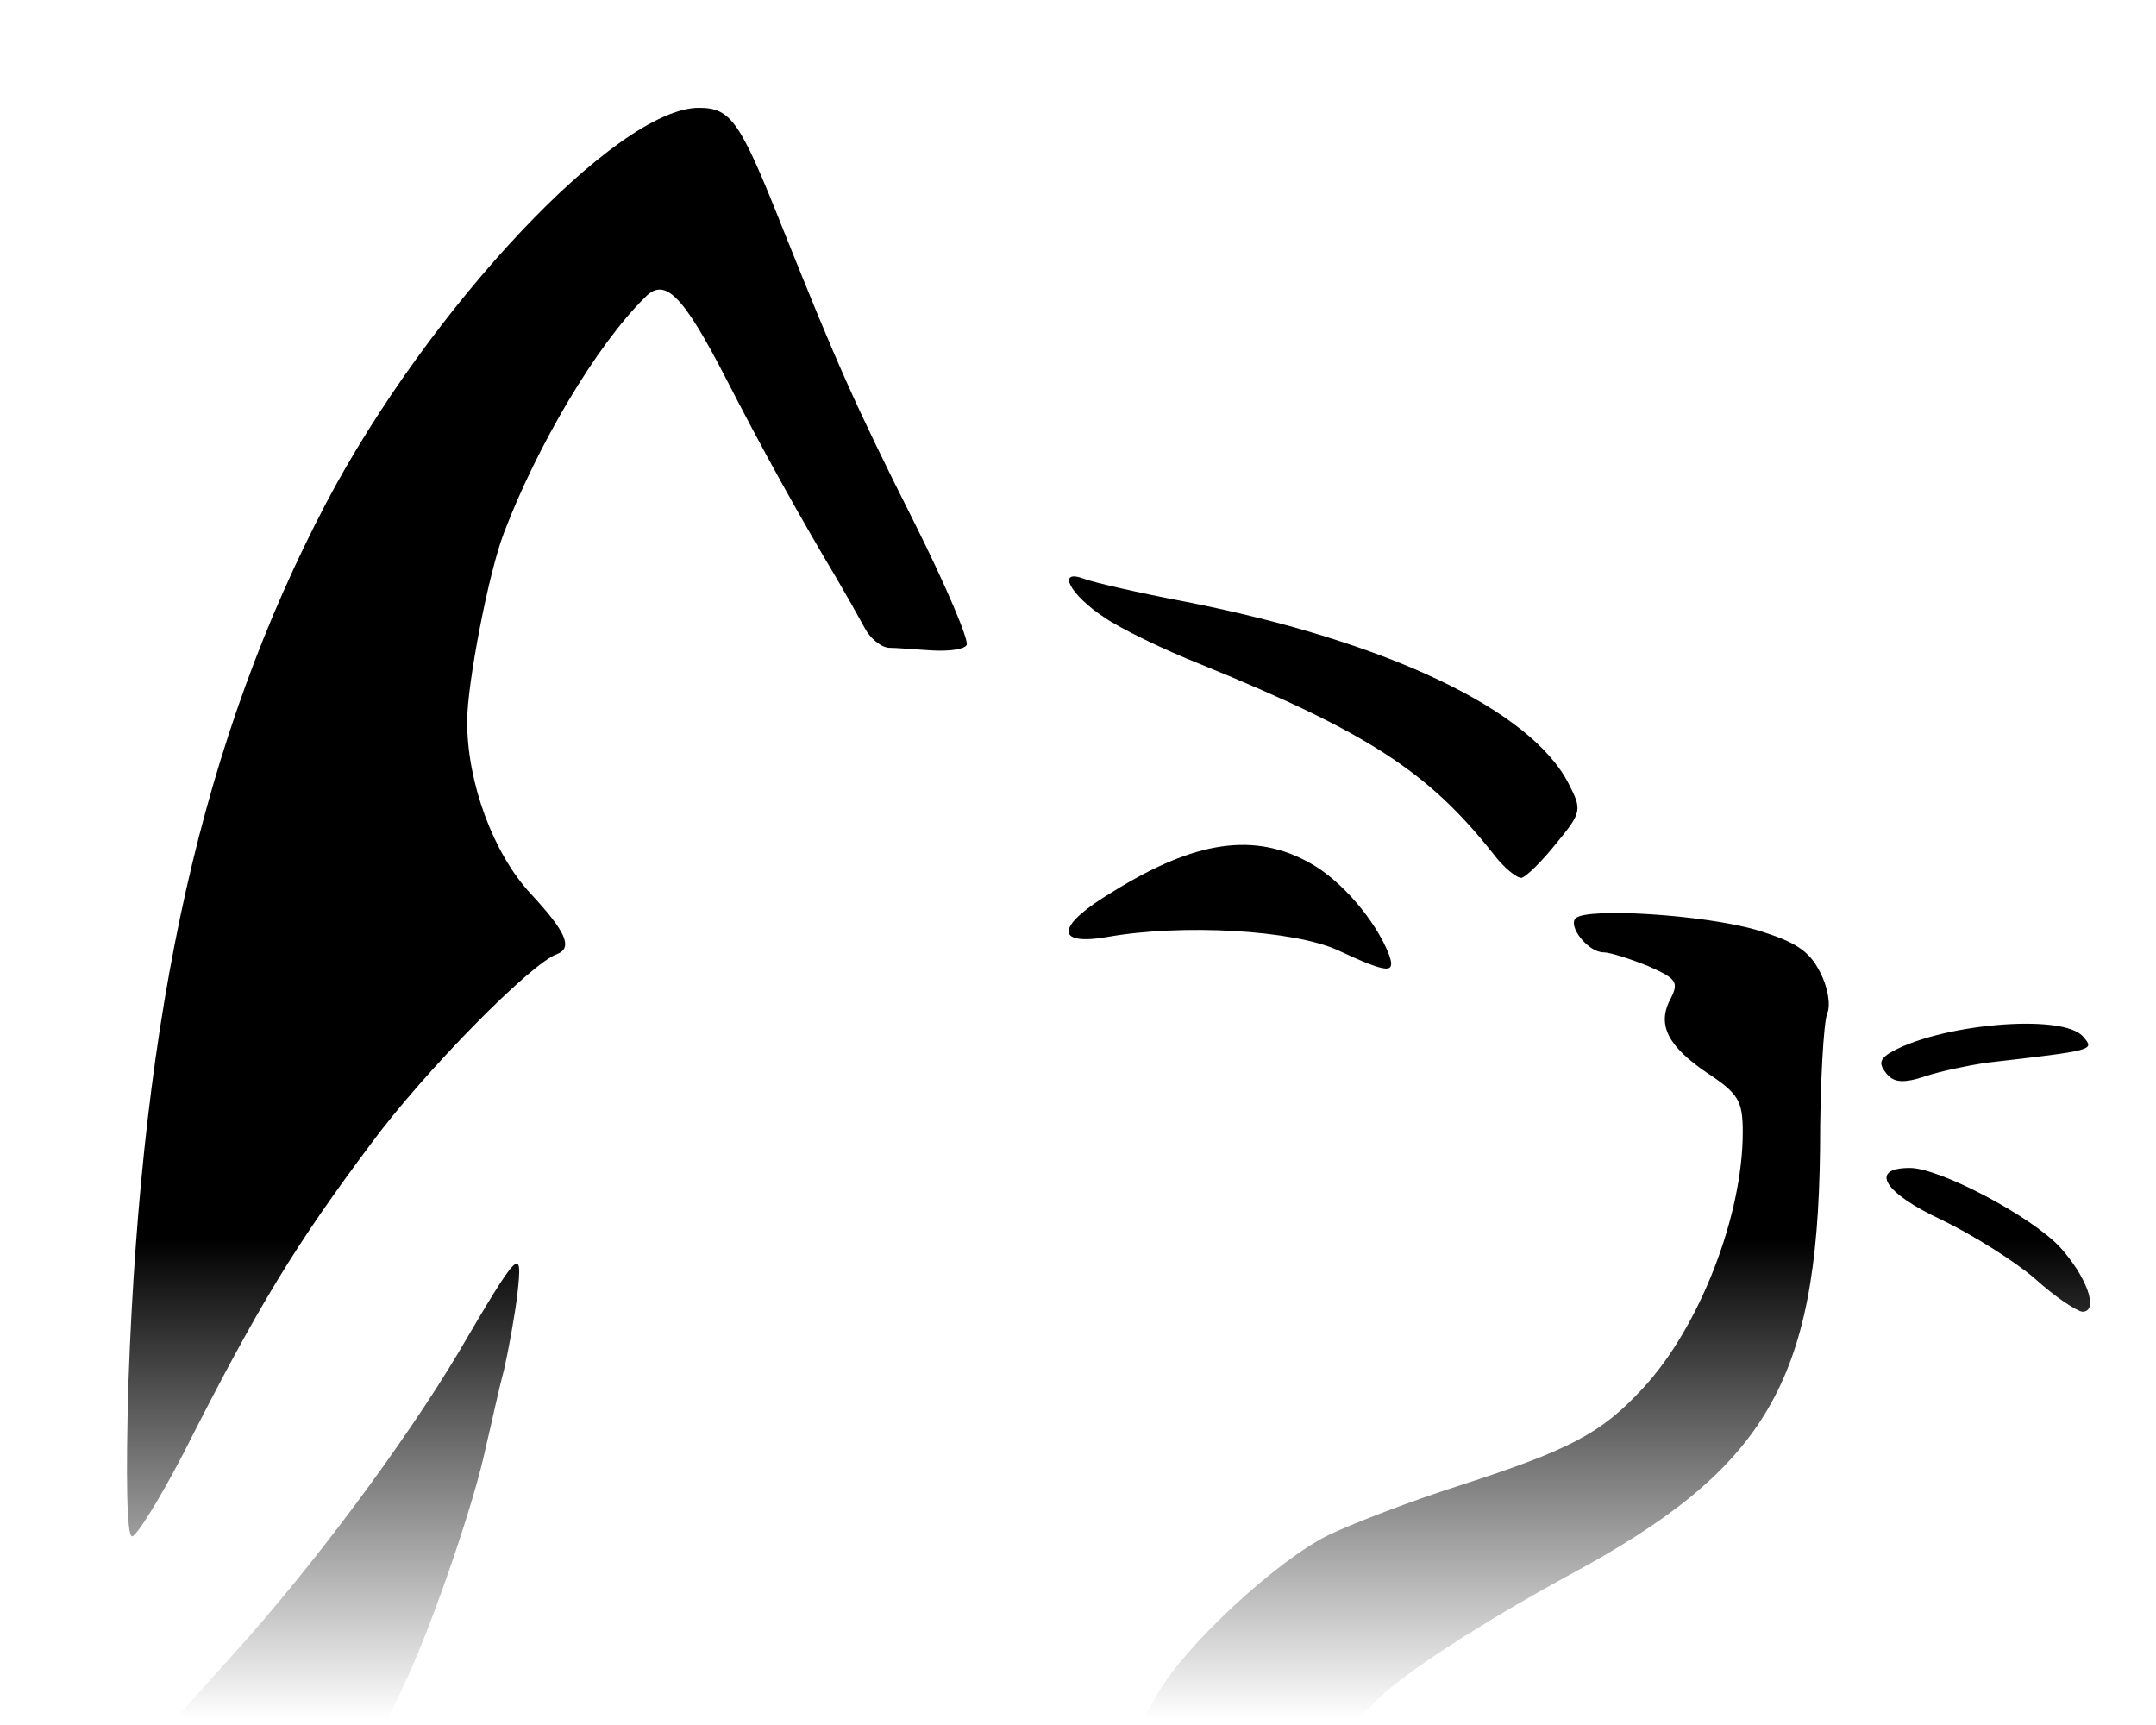
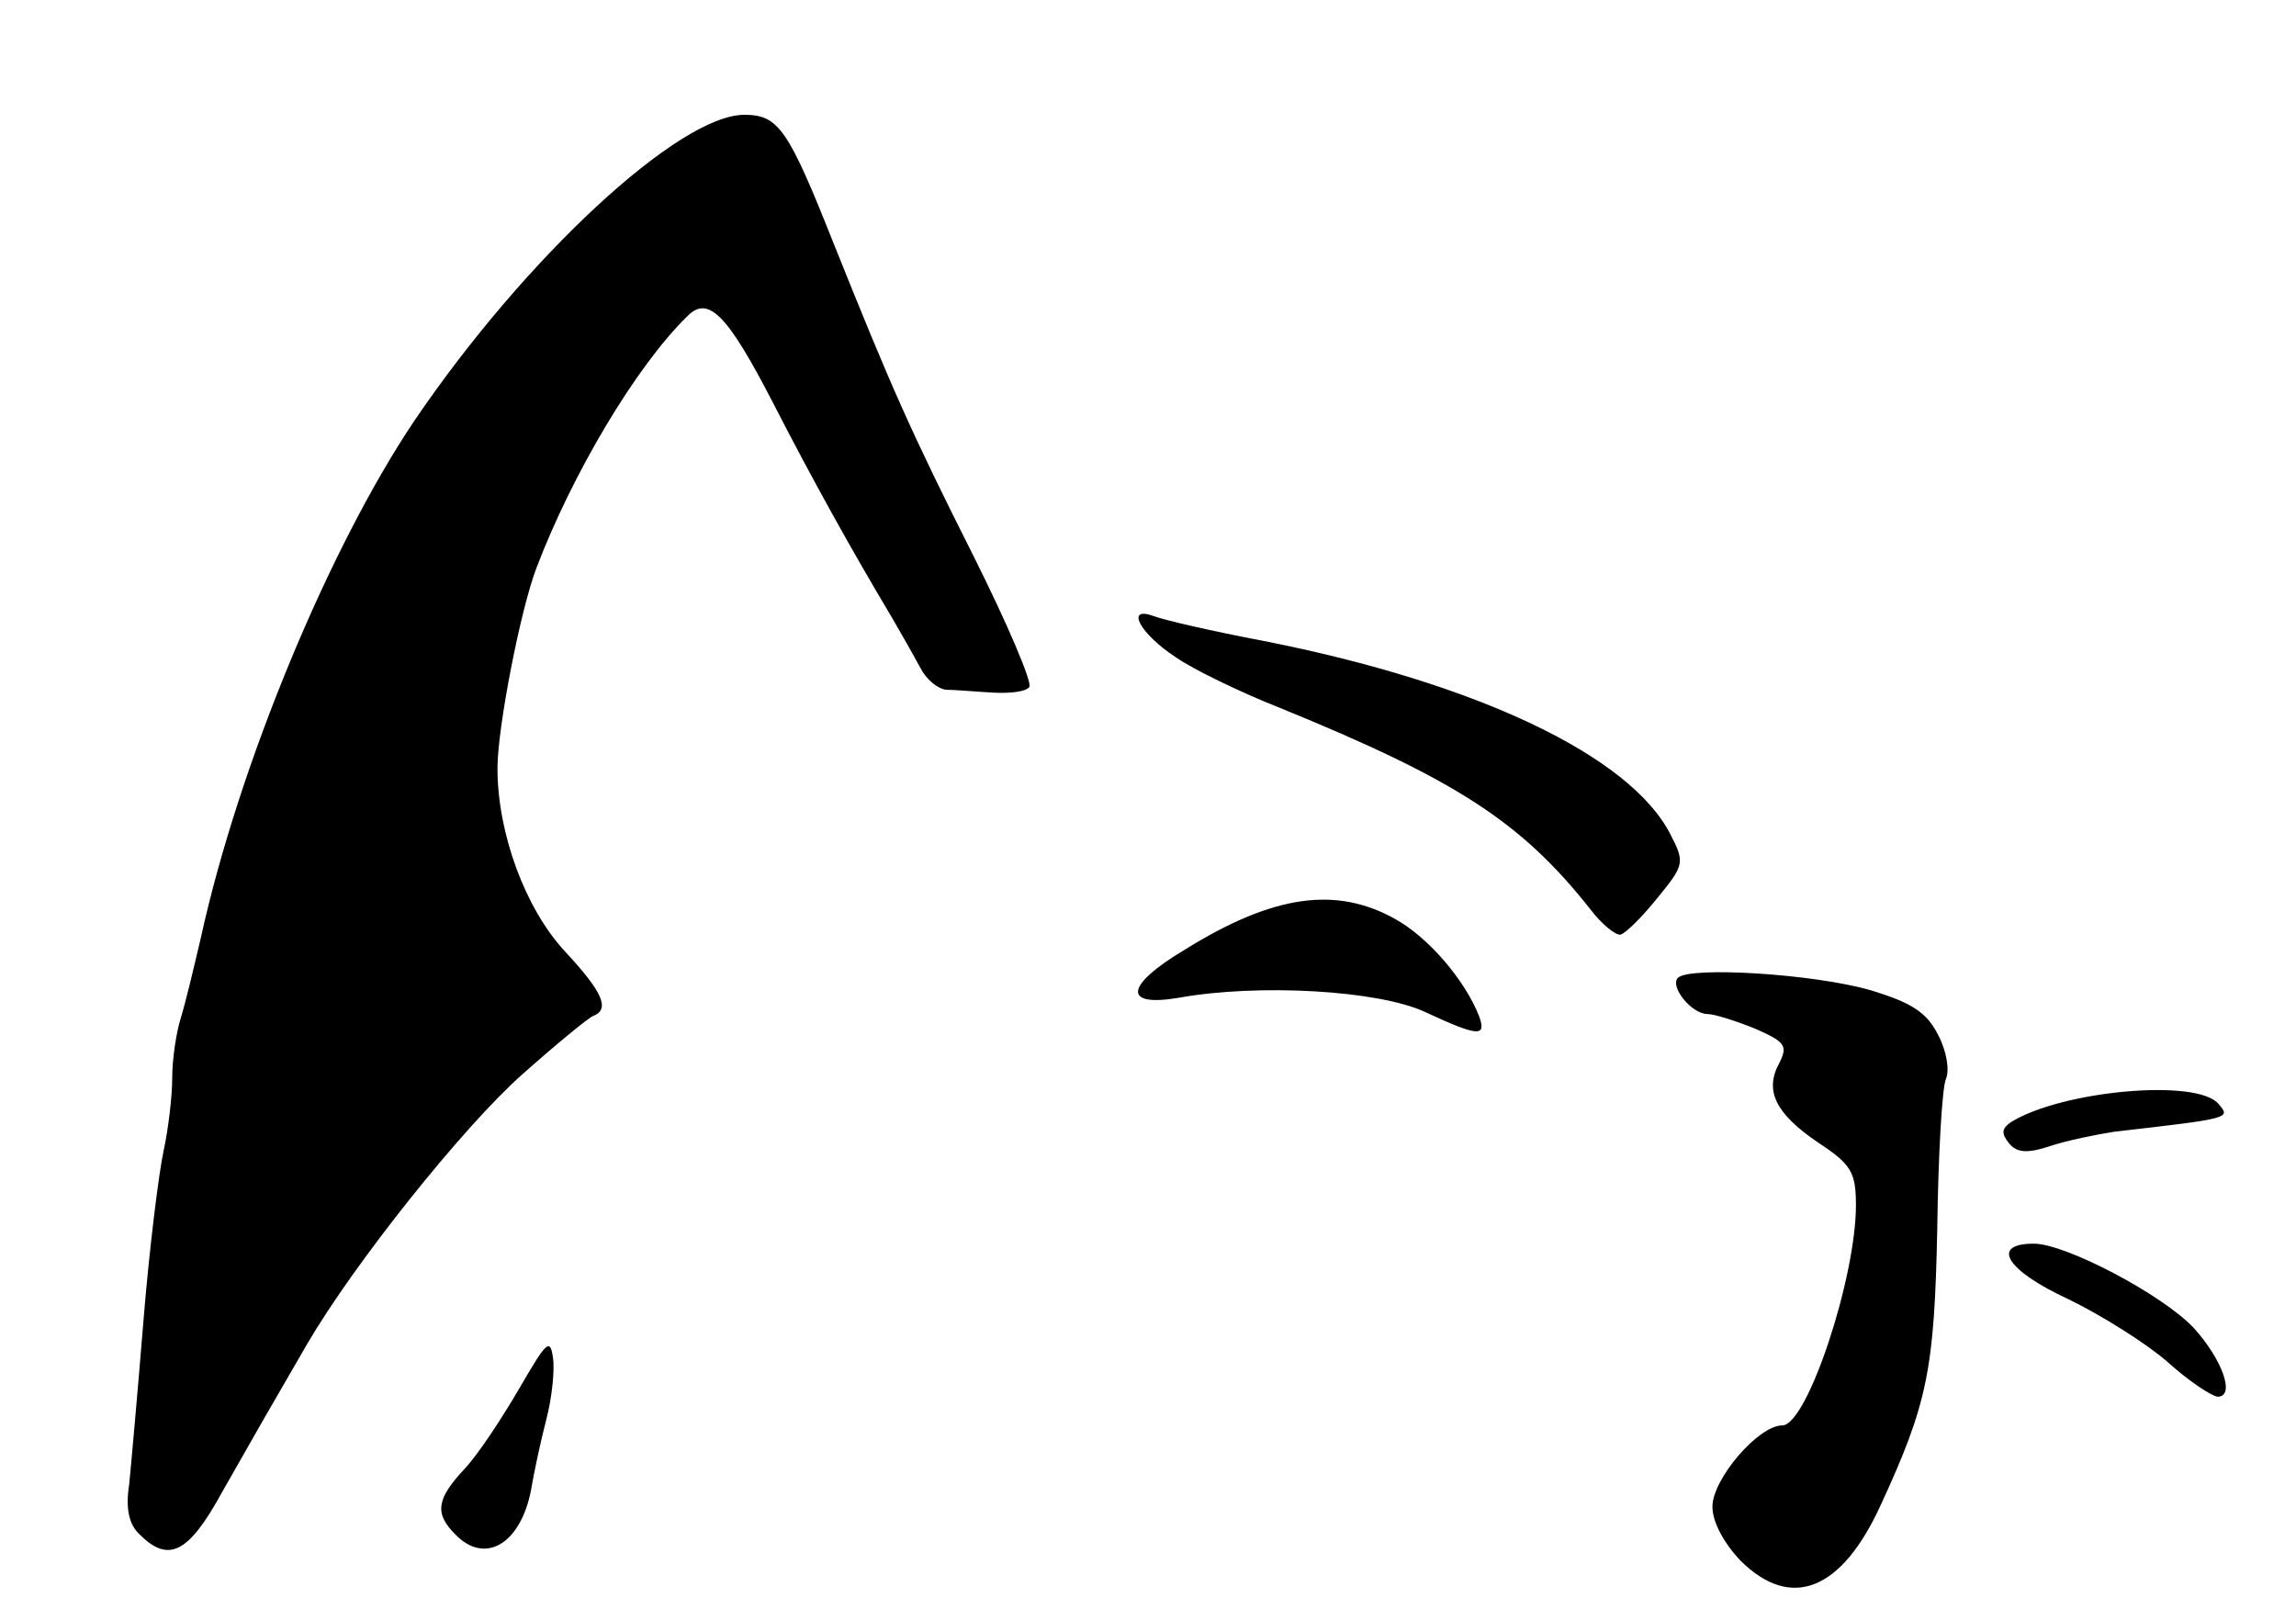
- <svg class="logo-chat" aria-hidden="true" viewBox="0 0 240 192">
-   <defs>
-     <linearGradient id="logo-fondu" x1="0" y1="0" x2="0" y2="1">
-       <stop offset=".72" stop-color="#fff" />
-       <stop offset="1" stop-color="#fff" stop-opacity="0" />
-     </linearGradient>
-     <mask id="logo-masque">
-       <rect width="100%" height="100%" fill="url(#logo-fondu)" />
-     </mask>
-   </defs>
-   <path mask="url(#logo-masque)" fill="currentColor" fill-rule="evenodd" d="M26.0 184.1C34.7 174.5 44.9 160.8 51.0 150.6C57.8 139.0 58.2 138.6 57.6 144.0C57.3 146.5 56.6 150.3 56.1 152.5C55.5 154.7 54.7 158.5 54.1 161.0C52.8 167.2 48.4 180.0 45.4 186.6L42.9 192.0L30.9 192.0L18.9 192.0L26.0 184.1ZM128.7 188.8C131.7 183.3 142.2 173.6 148.0 170.8C151.0 169.4 157.3 167.0 162.0 165.5C174.7 161.4 178.2 159.6 182.9 154.5C189.2 147.7 194.0 135.3 194.0 126.0C194.0 122.5 193.5 121.7 190.0 119.4C185.6 116.4 184.4 114.0 186.0 111.1C186.9 109.3 186.6 108.9 183.4 107.5C181.4 106.7 179.2 106.0 178.5 106.0C176.8 106.0 174.5 103.1 175.4 102.2C176.7 101.0 189.6 101.8 195.5 103.5C199.8 104.8 201.4 105.8 202.6 108.2C203.5 109.9 203.8 111.9 203.4 112.8C203.0 113.8 202.6 120.6 202.6 128.0C202.3 153.8 196.6 163.5 174.7 175.3C164.8 180.7 155.8 186.5 153.0 189.5C150.8 191.9 150.1 192.0 138.8 192.0L126.9 192.0L128.7 188.8ZM14.3 153.8C15.8 112.0 22.6 82.1 36.3 56.0C47.8 34.2 68.7 12.0 77.8 12.0C81.4 12.0 82.4 13.5 87.2 25.6C93.1 40.3 95.1 44.9 101.8 58.2C105.3 65.2 107.9 71.3 107.6 71.8C107.3 72.3 105.6 72.5 103.8 72.4C102.0 72.3 99.8 72.1 98.9 72.1C98.0 72.0 96.8 71.0 96.2 69.8C95.5 68.5 94.2 66.2 93.2 64.5C88.9 57.3 84.8 49.9 80.8 42.1C76.0 32.8 74.0 30.8 71.8 33.1C66.4 38.4 59.8 49.6 56.1 59.3C54.4 63.7 52.0 76.1 52.0 80.3C52.0 87.1 54.9 95.0 59.1 99.5C63.0 103.7 63.8 105.5 62.0 106.2C59.1 107.2 47.2 119.3 41.3 127.3C33.0 138.4 28.8 145.2 20.4 161.8C17.8 166.8 15.2 171.0 14.7 171.0C14.1 171.0 14.0 164.3 14.3 153.8ZM226.5 142.3C224.3 140.4 219.7 137.5 216.2 135.8C209.7 132.8 208.0 130.0 212.6 130.0C215.9 130.0 226.0 135.3 229.3 138.8C232.3 142.1 233.7 146.0 231.8 146.0C231.1 145.9 228.7 144.3 226.5 142.3ZM210.0 119.5C209.2 118.5 209.2 118.0 210.2 117.3C215.5 114.0 229.7 112.7 231.9 115.4C233.2 116.9 233.2 116.9 221.0 118.3C219.1 118.6 216.1 119.2 214.3 119.8C211.9 120.6 210.8 120.5 210.0 119.5ZM149.0 105.8C144.1 103.5 131.5 102.8 123.2 104.3C117.3 105.3 117.6 103.0 123.8 99.3C133.1 93.5 139.7 92.6 145.9 96.1C149.3 98.0 153.1 102.4 154.6 106.2C155.4 108.4 154.6 108.4 149.0 105.8ZM166.2 95.0C159.0 85.9 152.2 81.5 133.8 74.0C129.5 72.3 124.6 69.9 122.9 68.7C119.1 66.2 117.6 63.3 120.6 64.4C121.6 64.8 126.8 66.0 132.1 67.0C154.4 71.4 170.4 79.0 174.6 87.2C176.1 90.1 176.1 90.4 173.3 93.8C171.7 95.8 170.0 97.5 169.4 97.7C168.9 97.8 167.4 96.6 166.2 95.0Z" />
+ <svg class="logo-chat" aria-hidden="true" viewBox="0 0 240 167">
+   <path fill="currentColor" fill-rule="evenodd" d="M181.9 163.1C180.2 161.3 179.0 159.1 179.0 157.5C179.0 154.6 183.8 149.0 186.3 149.0C188.9 149.0 194.0 133.6 194.0 126.0C194.0 122.5 193.5 121.7 190.0 119.4C185.6 116.4 184.4 114.0 186.0 111.1C186.9 109.3 186.6 108.9 183.4 107.5C181.4 106.7 179.2 106.0 178.5 106.0C176.8 106.0 174.5 103.1 175.4 102.2C176.7 101.0 189.6 101.8 195.5 103.5C199.8 104.8 201.4 105.8 202.6 108.2C203.5 109.9 203.8 111.9 203.4 112.8C203.0 113.8 202.6 120.8 202.5 128.5C202.2 143.1 201.5 146.7 196.6 157.3C192.5 166.3 187.2 168.4 181.9 163.1ZM14.6 160.4C13.5 159.4 13.1 157.7 13.5 155.2C13.7 153.2 14.4 145.4 15.0 138.0C15.6 130.6 16.6 122.6 17.1 120.3C17.6 118.0 18.0 114.6 18.0 112.7C18.0 110.8 18.4 108.0 18.9 106.4C19.4 104.8 20.3 101.0 21.0 98.0C25.0 79.8 34.5 57.1 43.3 44.0C54.9 26.9 71.0 12.0 77.8 12.0C81.4 12.0 82.4 13.5 87.2 25.6C93.1 40.3 95.1 44.9 101.8 58.2C105.3 65.2 107.9 71.3 107.6 71.8C107.3 72.3 105.6 72.5 103.8 72.4C102.0 72.3 99.8 72.1 98.9 72.1C98.0 72.0 96.8 71.0 96.2 69.8C95.5 68.5 94.2 66.2 93.2 64.5C88.9 57.3 84.8 49.9 80.8 42.1C76.0 32.8 74.0 30.8 71.8 33.1C66.4 38.4 59.8 49.6 56.1 59.3C54.4 63.7 52.0 76.1 52.0 80.3C52.0 87.1 54.9 95.0 59.1 99.5C63.0 103.7 63.8 105.5 62.0 106.2C61.5 106.4 58.2 109.1 54.6 112.3C48.4 117.8 37.0 132.1 32.1 140.5C28.9 146.0 26.2 150.7 23.2 156.0C19.7 162.4 17.6 163.4 14.6 160.4ZM47.6 160.4C45.4 158.2 45.6 156.7 48.6 153.5C50.0 152.0 52.5 148.2 54.3 145.1C57.1 140.3 57.5 139.8 57.8 141.9C58.0 143.2 57.7 146.1 57.1 148.4C56.5 150.7 55.8 154.0 55.5 155.8C54.4 161.4 50.7 163.6 47.6 160.4ZM226.5 142.3C224.3 140.4 219.7 137.5 216.2 135.8C209.7 132.8 208.0 130.0 212.6 130.0C215.9 130.0 226.0 135.3 229.3 138.8C232.3 142.1 233.7 146.0 231.8 146.0C231.1 145.9 228.7 144.3 226.5 142.3ZM210.0 119.5C209.2 118.5 209.2 118.0 210.2 117.3C215.5 114.0 229.7 112.7 231.9 115.4C233.2 116.9 233.2 116.9 221.0 118.3C219.1 118.6 216.1 119.2 214.3 119.8C211.9 120.6 210.8 120.5 210.0 119.5ZM149.0 105.8C144.1 103.5 131.5 102.8 123.2 104.3C117.3 105.3 117.6 103.0 123.8 99.3C133.1 93.5 139.7 92.6 145.9 96.1C149.3 98.0 153.1 102.4 154.6 106.2C155.4 108.4 154.6 108.4 149.0 105.8ZM166.2 95.0C159.0 85.9 152.2 81.5 133.8 74.0C129.5 72.3 124.6 69.9 122.9 68.7C119.1 66.2 117.6 63.3 120.6 64.4C121.6 64.8 126.8 66.0 132.1 67.0C154.4 71.4 170.4 79.0 174.6 87.2C176.1 90.1 176.1 90.4 173.3 93.8C171.7 95.8 170.0 97.5 169.4 97.7C168.9 97.8 167.4 96.6 166.2 95.0Z" />
</svg>
